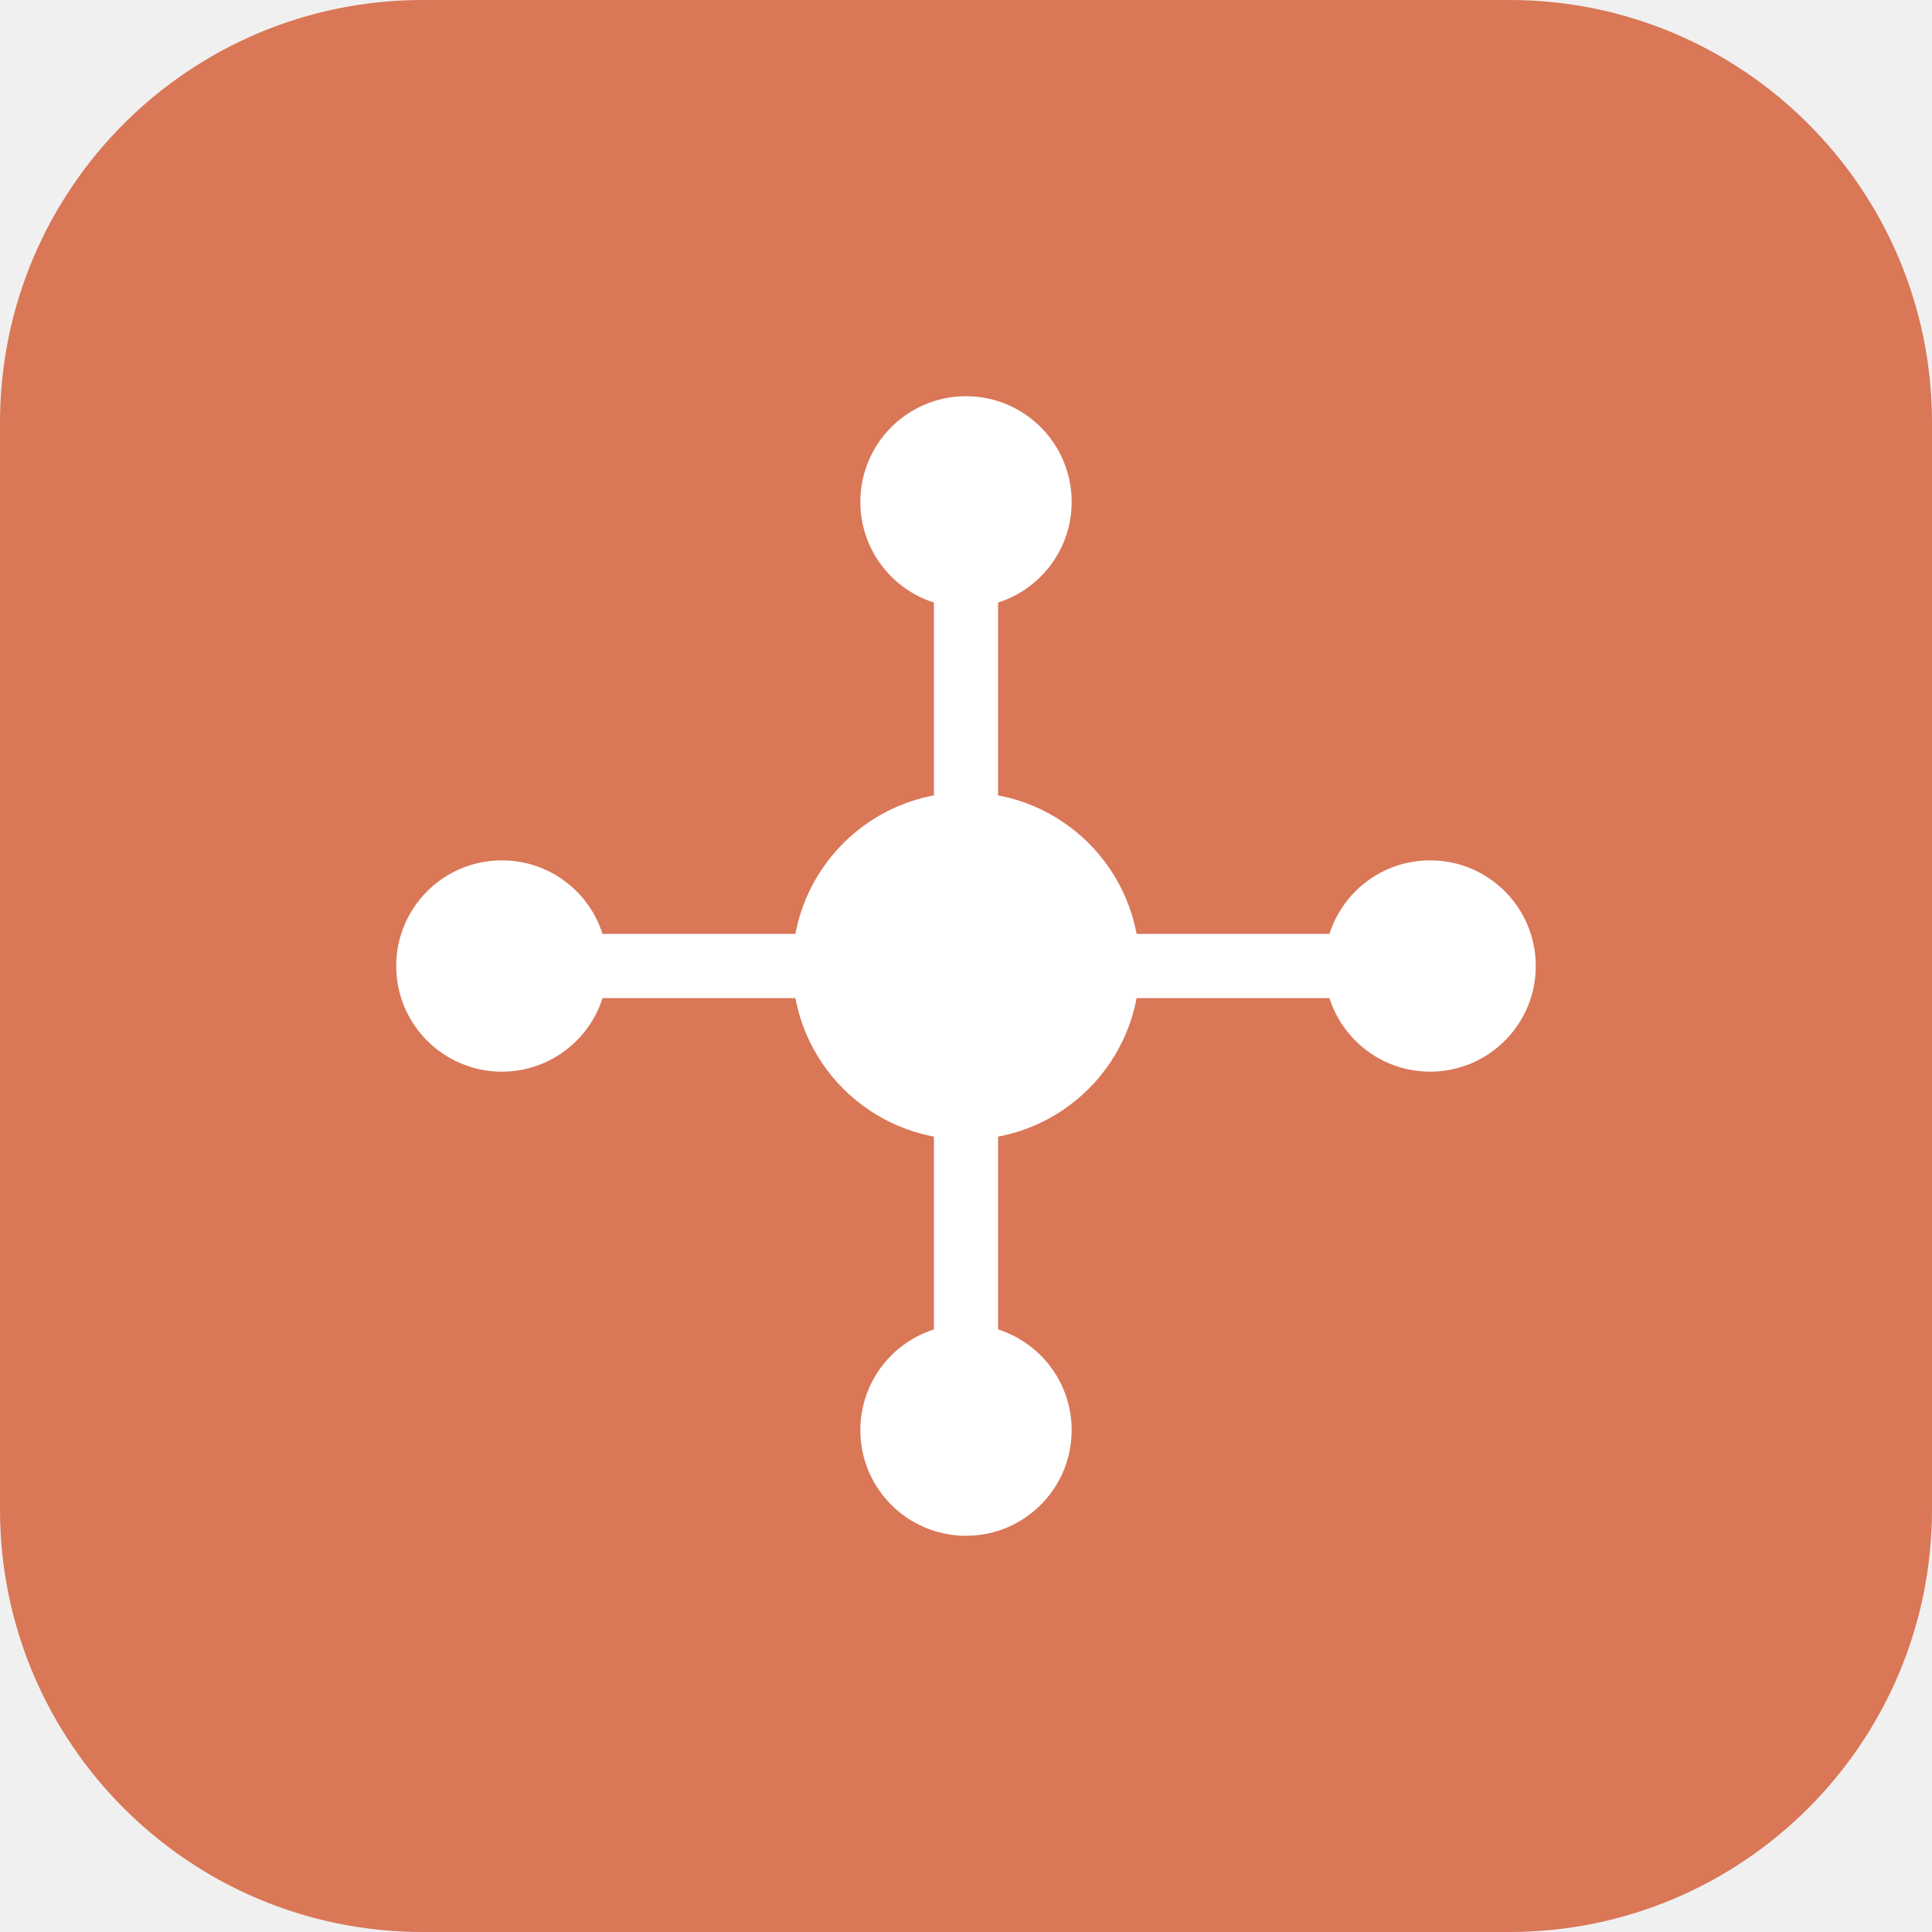
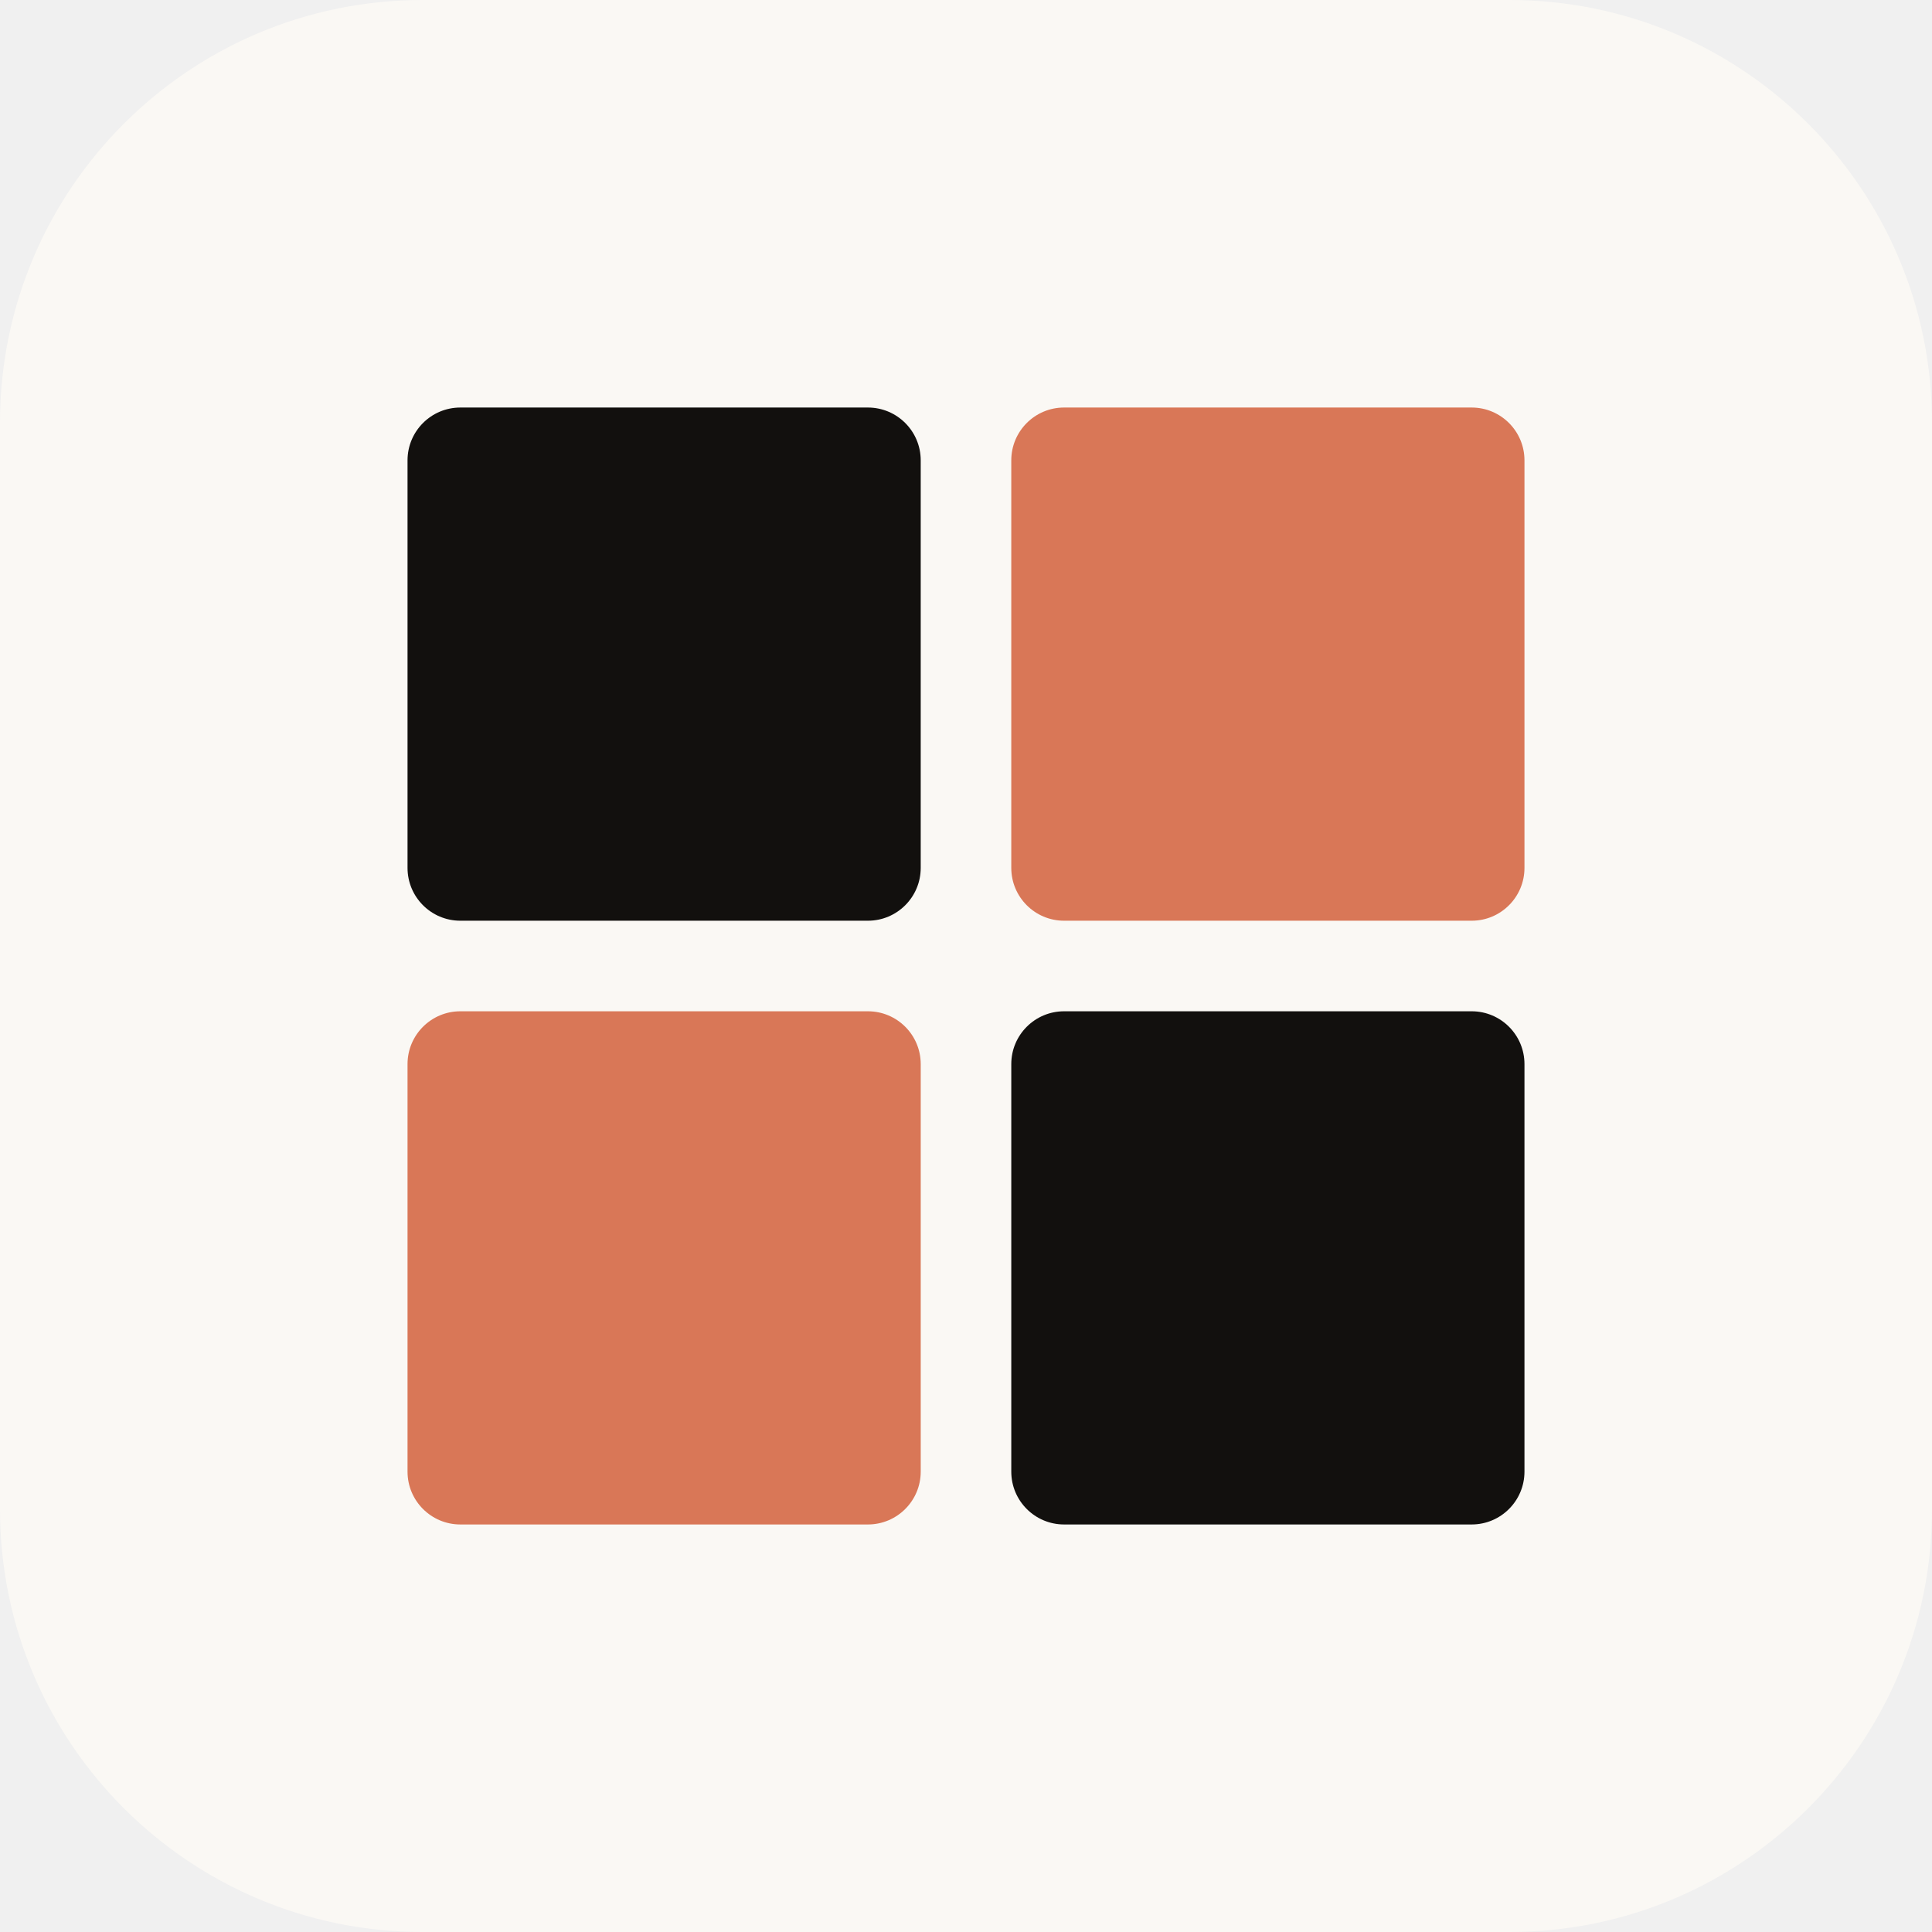
<svg xmlns="http://www.w3.org/2000/svg" width="1024" height="1024" viewBox="0 0 1024 1024">
-   <rect width="1024" height="1024" rx="224" ry="224" fill="#D97757" />
-   <g stroke="#FFFFFF" stroke-width="34" stroke-linecap="round" fill="none">
-     <line x1="512" y1="512" x2="512" y2="300" />
-     <line x1="512" y1="512" x2="512" y2="724" />
-     <line x1="512" y1="512" x2="300" y2="512" />
-     <line x1="512" y1="512" x2="724" y2="512" />
-   </g>
-   <circle cx="512" cy="266" r="56" fill="#FFFFFF" />
-   <circle cx="512" cy="758" r="56" fill="#FFFFFF" />
-   <circle cx="266" cy="512" r="56" fill="#FFFFFF" />
-   <circle cx="758" cy="512" r="56" fill="#FFFFFF" />
-   <circle cx="512" cy="512" r="92" fill="#FFFFFF" />
+   <rect width="1024" height="1024" rx="224" ry="224" fill="#FAF8F4" />
+   <rect x="216" y="216" width="272" height="272" rx="28" fill="#12100E" />
+   <rect x="536" y="216" width="272" height="272" rx="28" fill="#D97757" />
+   <rect x="216" y="536" width="272" height="272" rx="28" fill="#D97757" />
+   <rect x="536" y="536" width="272" height="272" rx="28" fill="#12100E" />
</svg>
